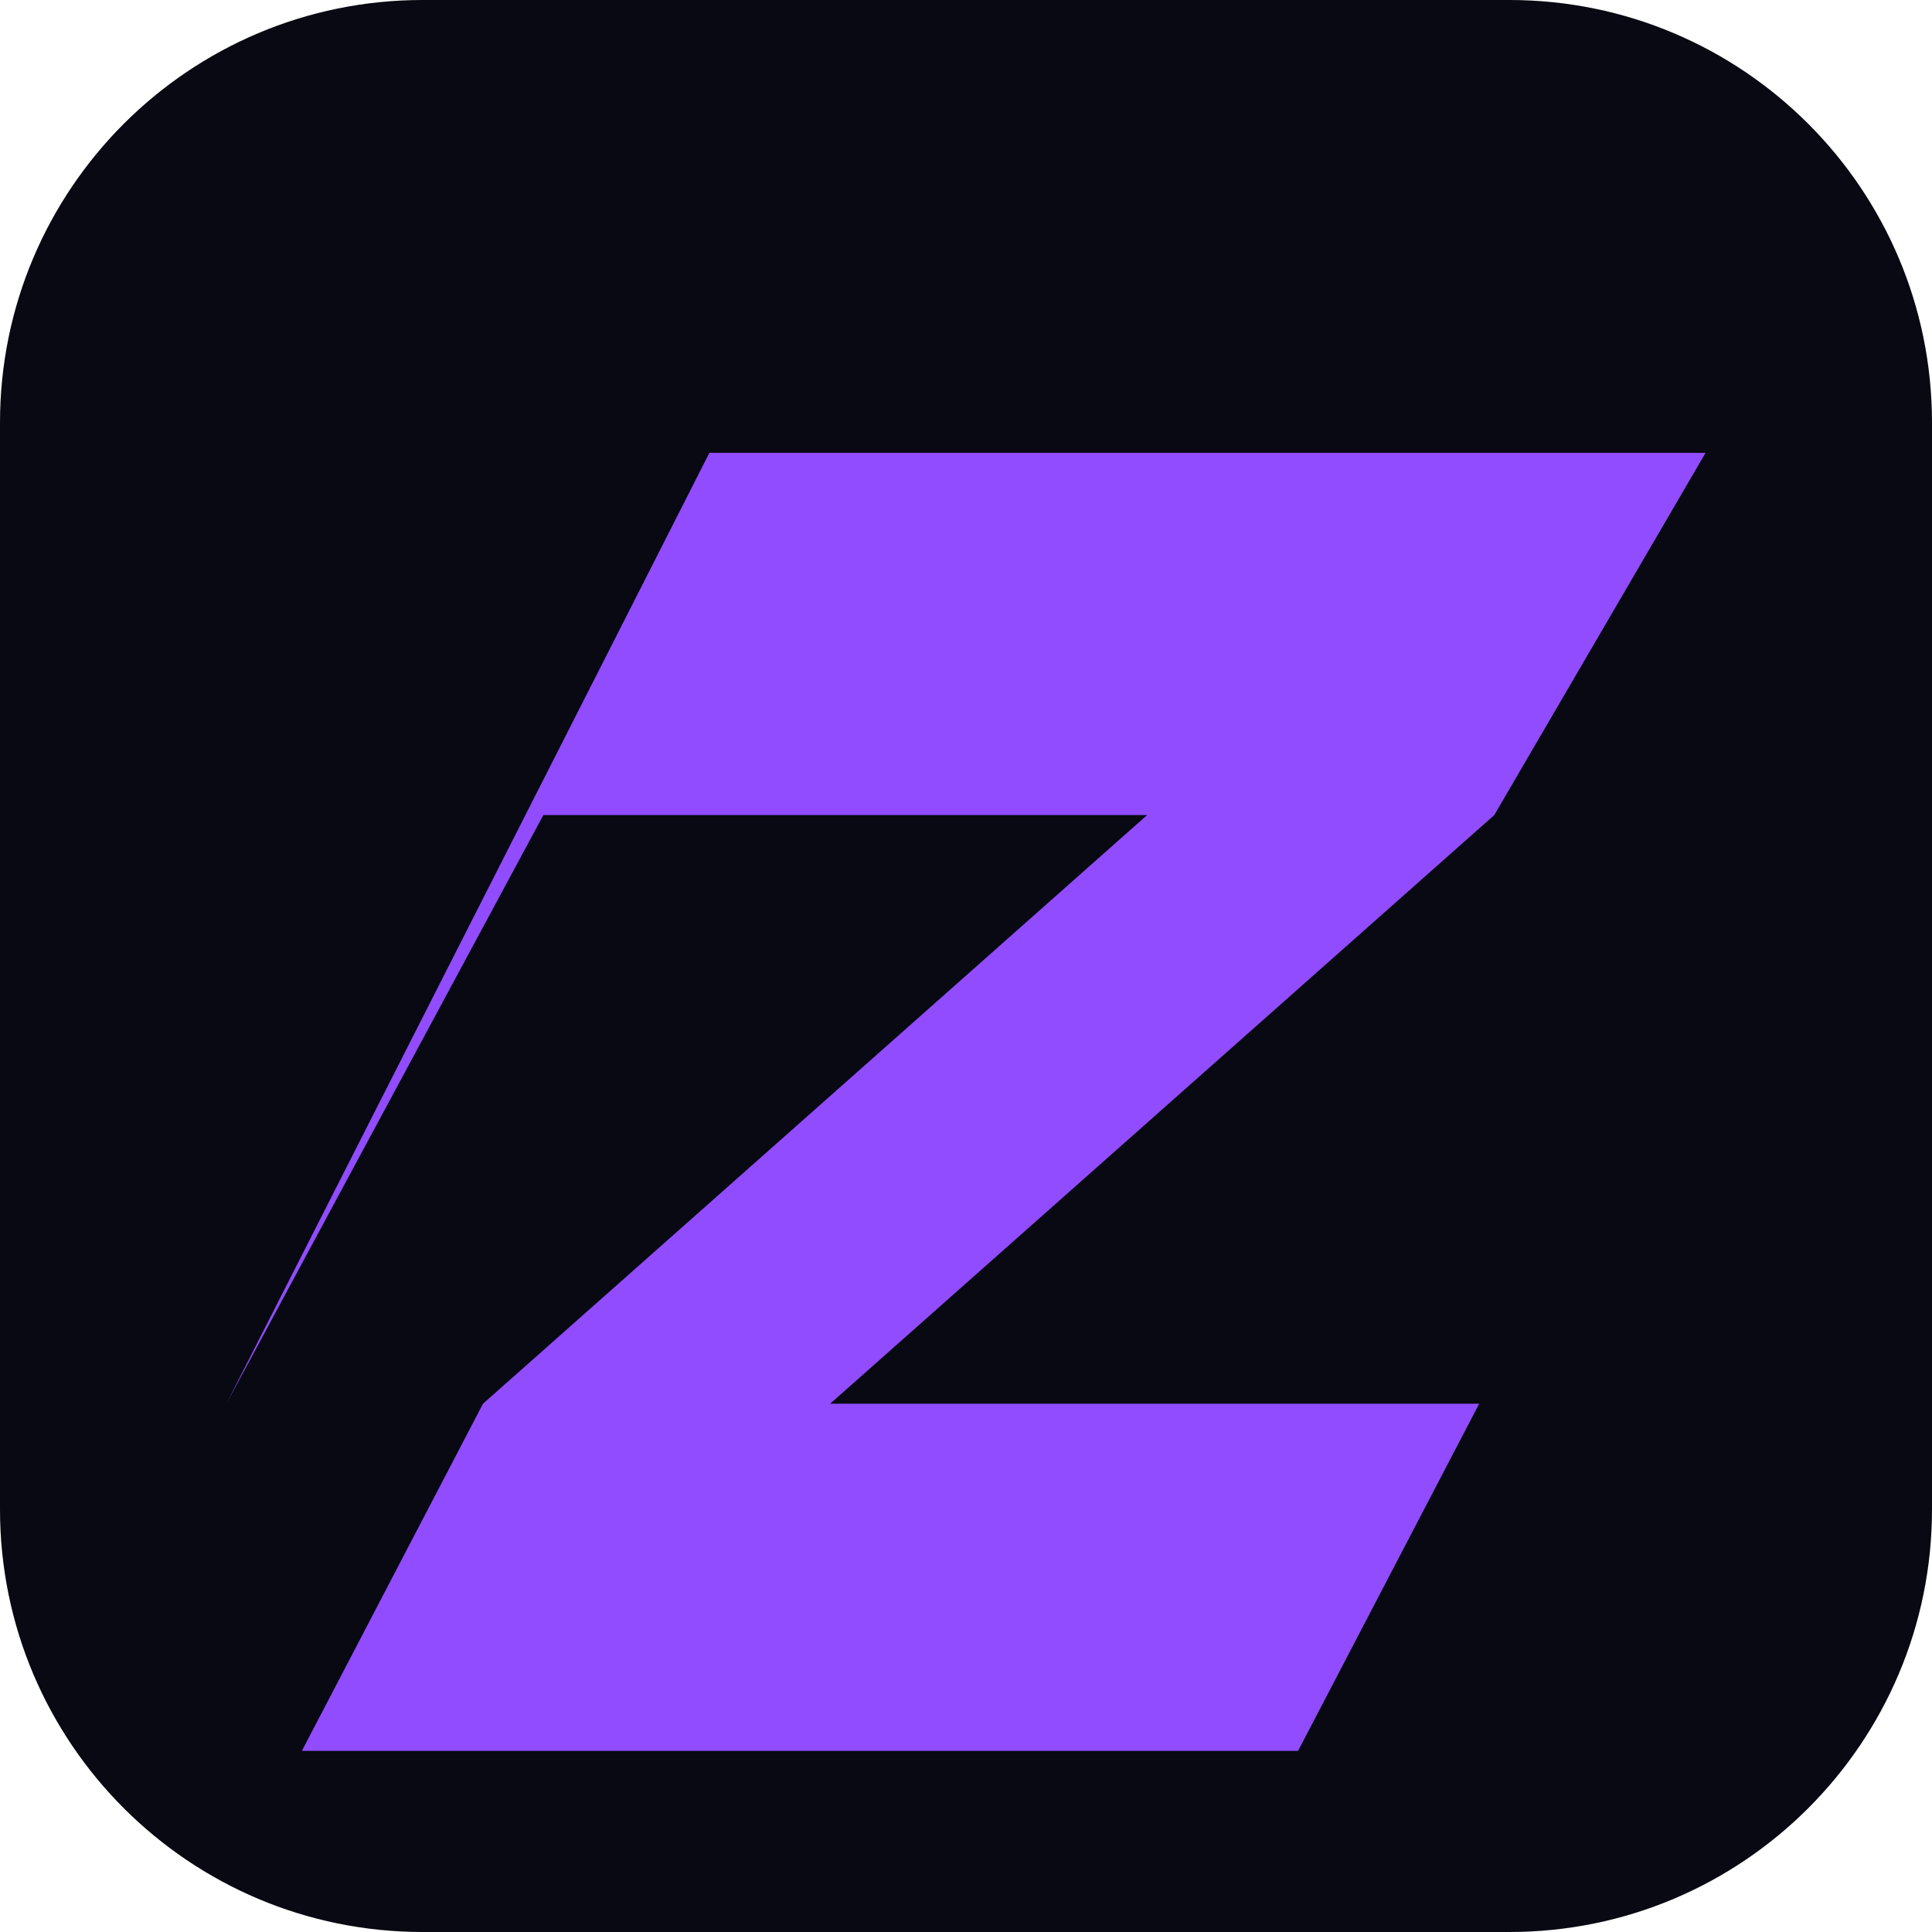
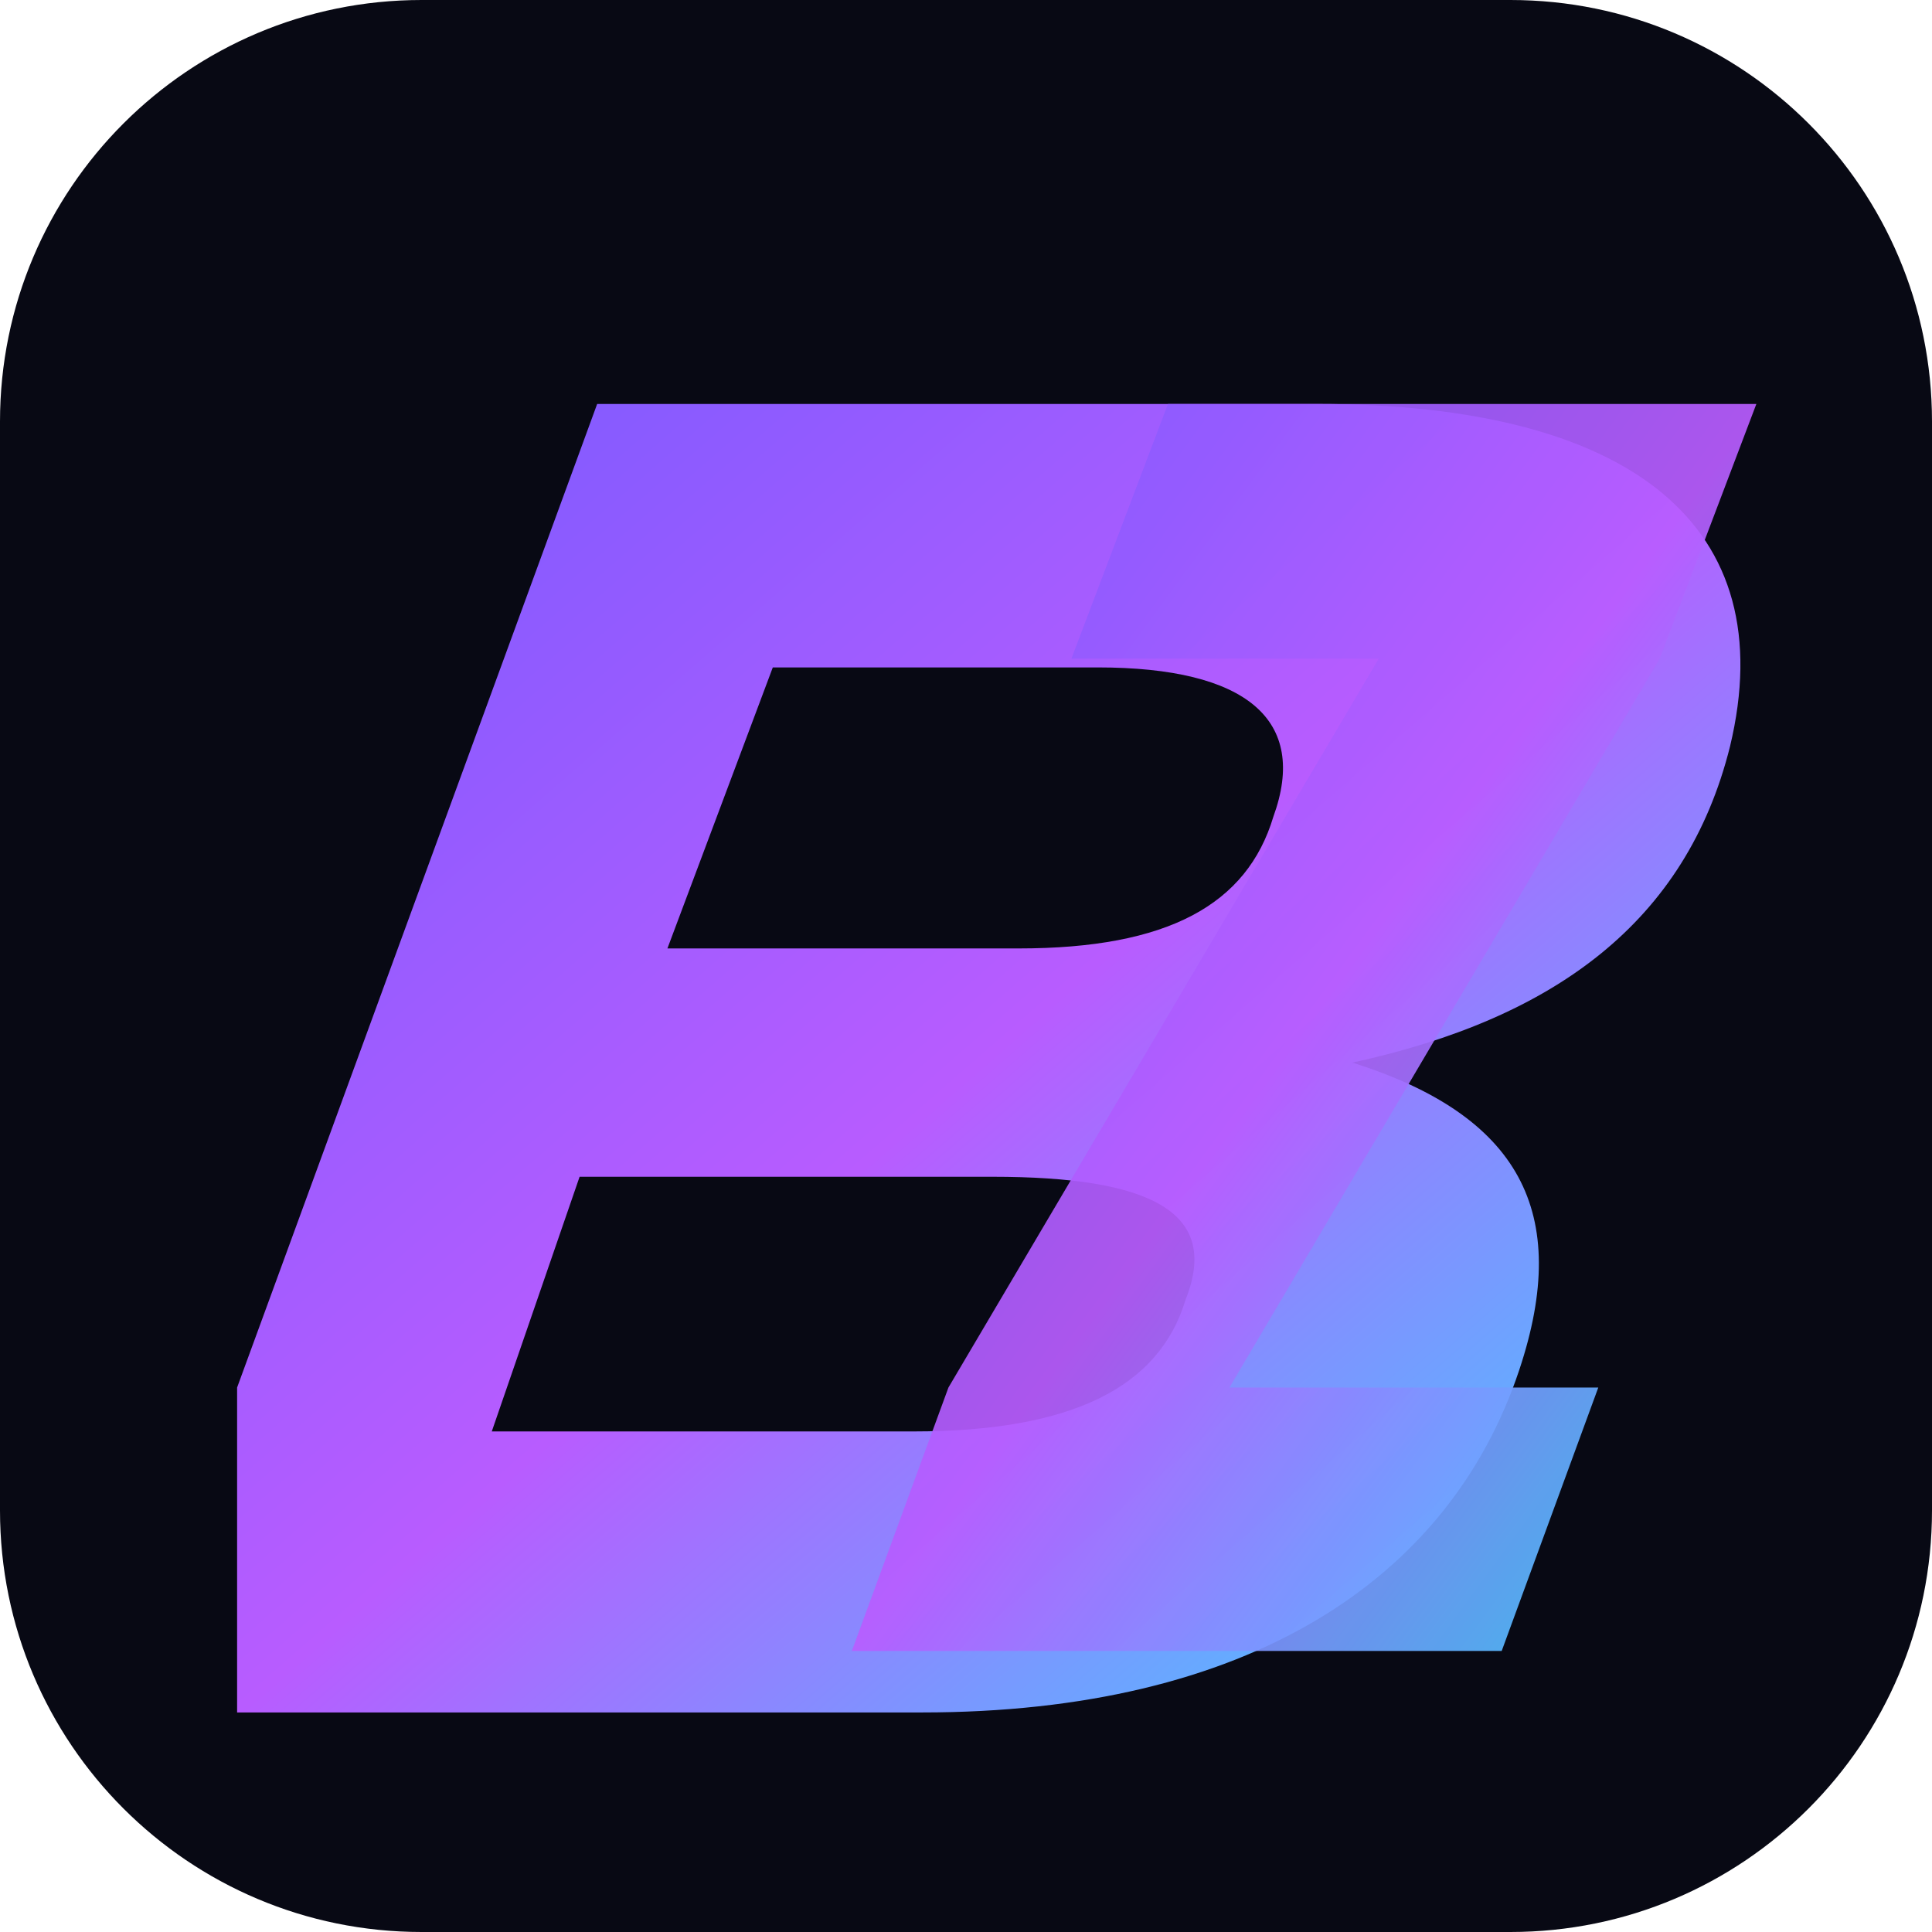
- <svg xmlns="http://www.w3.org/2000/svg" viewBox="0 0 128 128">
-   <rect width="128" height="128" rx="28" fill="#080912" />
-   <path d="M15 93 47 30h66L99 54 55 93h43l-12 23H20l12-23 44-39H36z" fill="#914cff" />
+ <svg xmlns="http://www.w3.org/2000/svg" viewBox="0 0 220 220">
+   <defs>
+     <linearGradient id="g" x1="0" y1="0" x2="1" y2="1">
+       <stop stop-color="#785BFF" />
+       <stop offset=".5" stop-color="#B85CFF" />
+       <stop offset="1" stop-color="#35D9FF" />
+     </linearGradient>
+   </defs>
+   <rect width="220" height="220" rx="48" fill="#080914" />
+   <path d="M27 158 68 46h82c36 0 53 14 47 39-5 20-20 31-43 36 19 6 25 17 19 35-8 24-31 39-68 39H27zm61-82-12 32h40c17 0 26-5 29-15 4-11-3-17-20-17H88zm-22 58-10 29h48c18 0 28-5 31-15 4-10-4-14-22-14H66z" fill="url(#g)" />
+   <path d="M133 46h67l-11 29-49 83h42l-11 30h-74l11-30 49-83h-35z" fill="url(#g)" opacity=".92" />
</svg>
